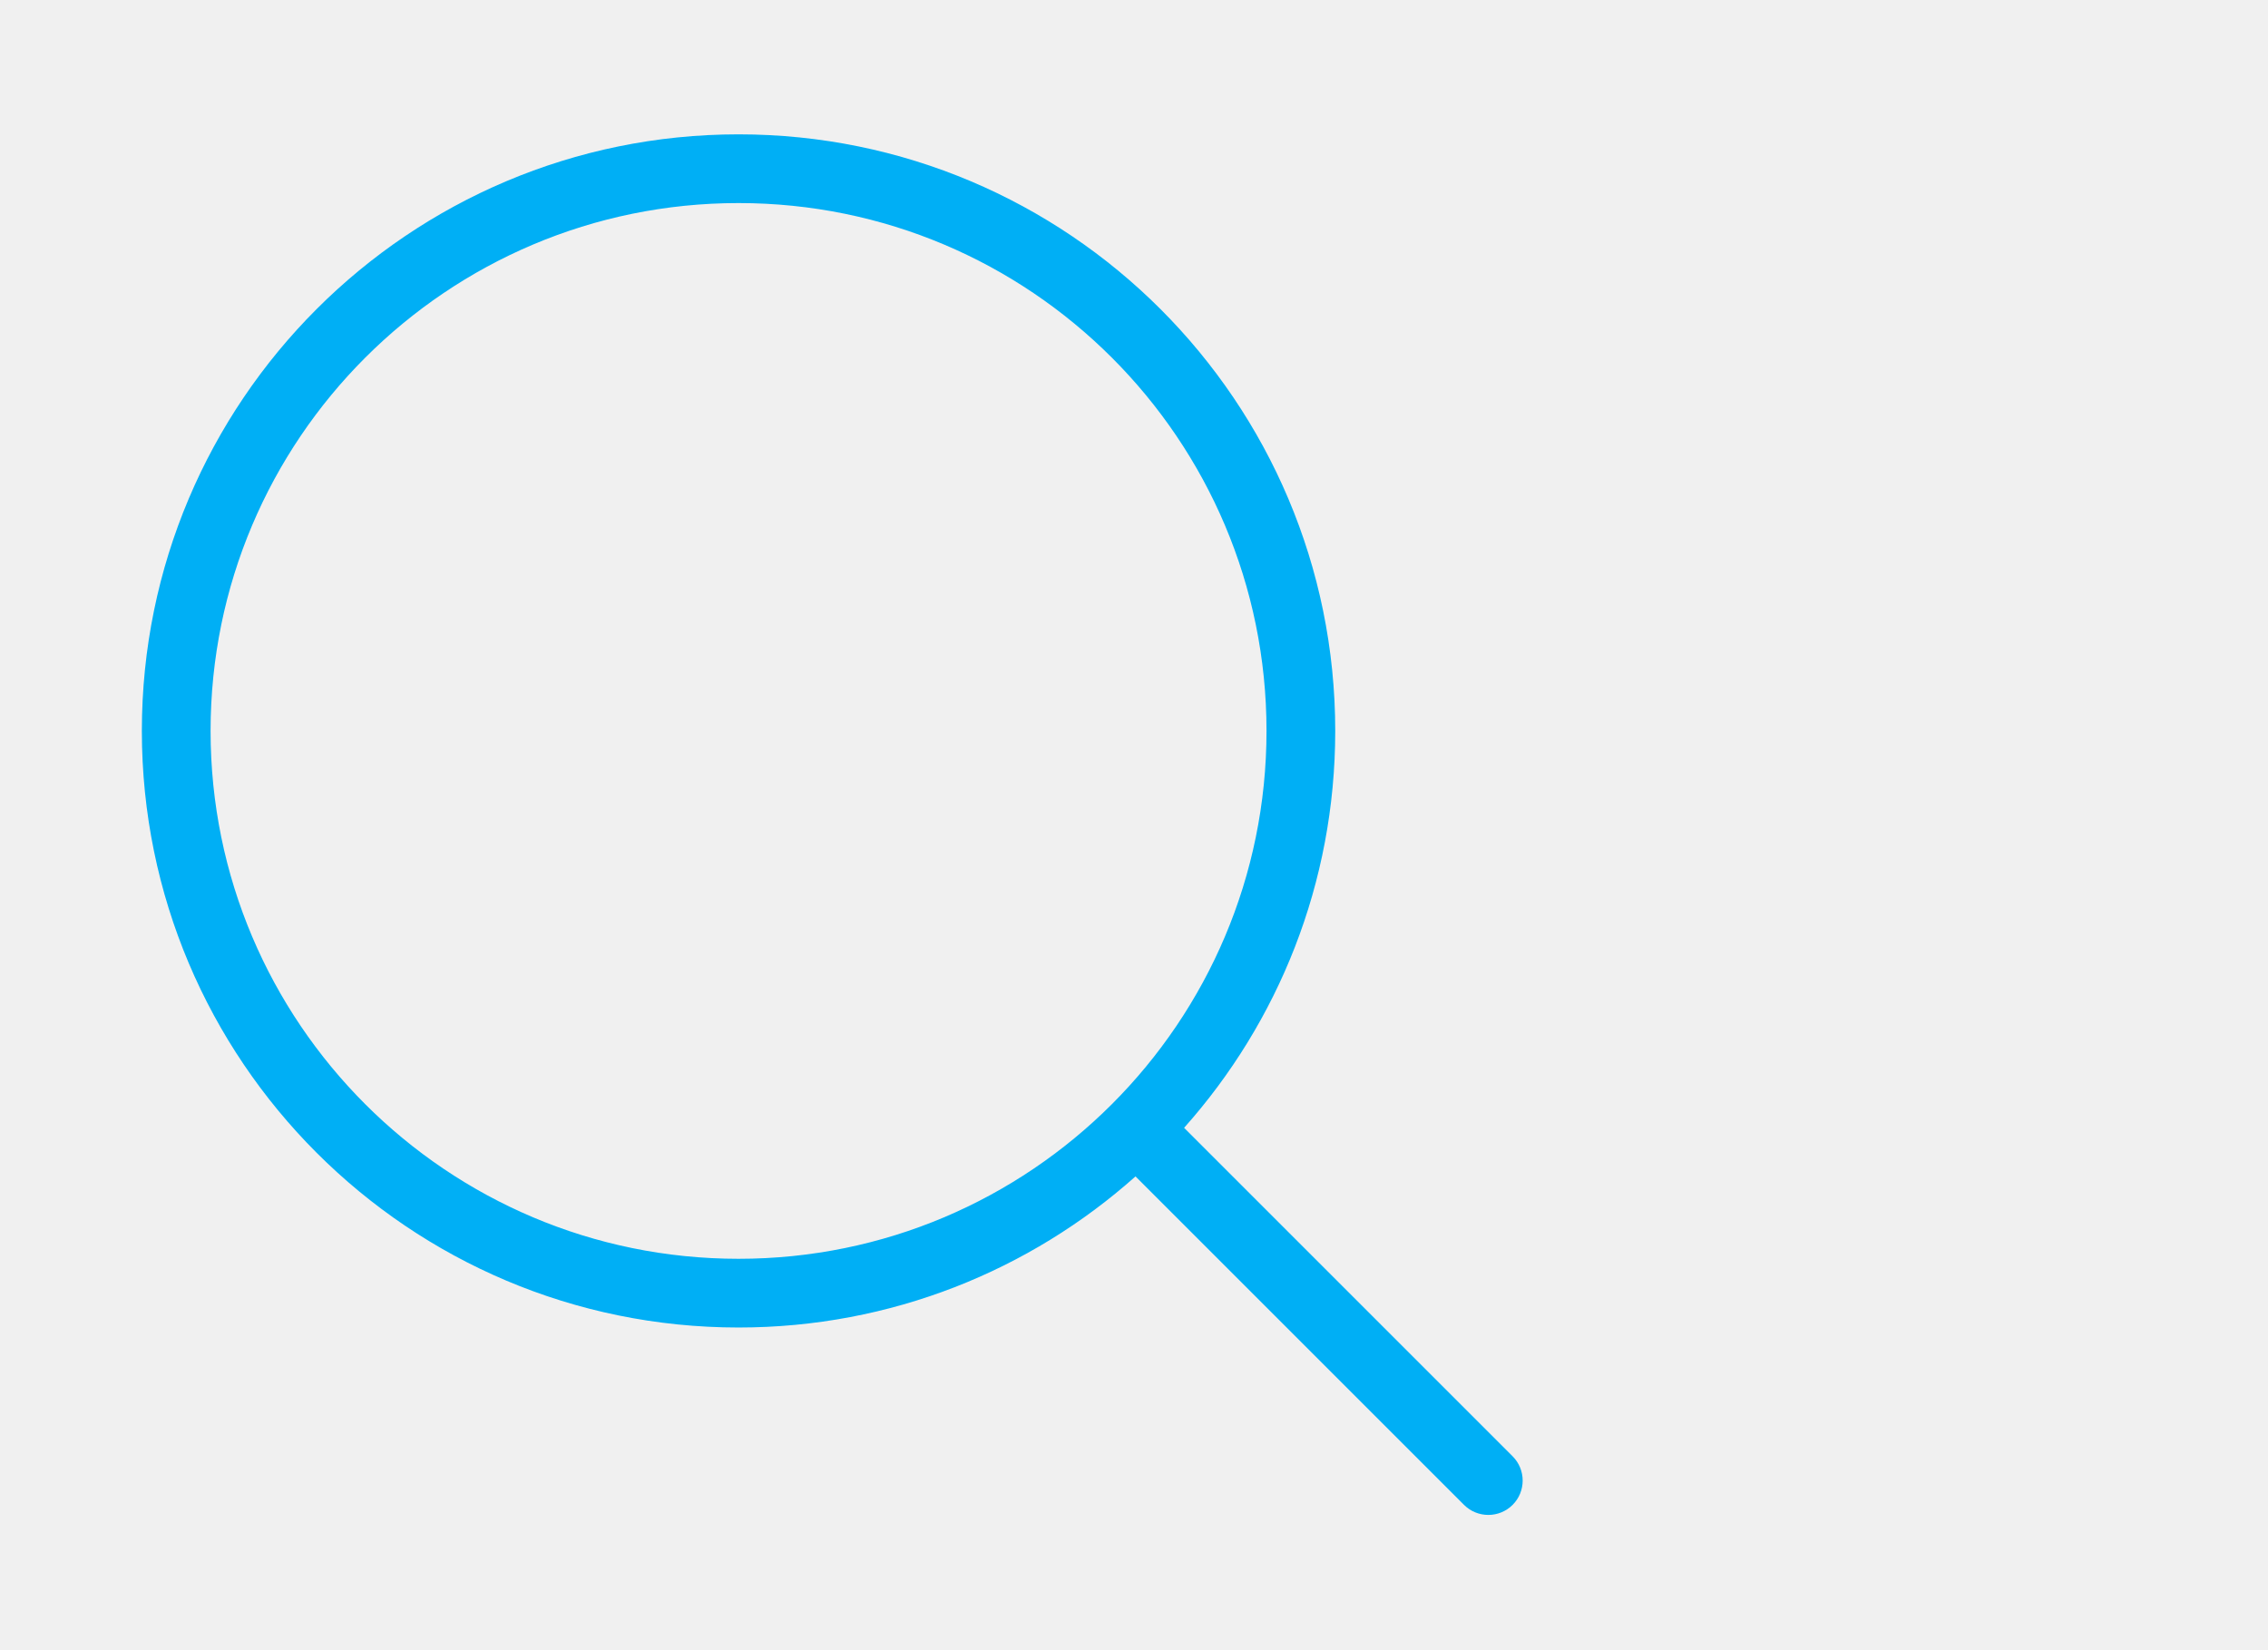
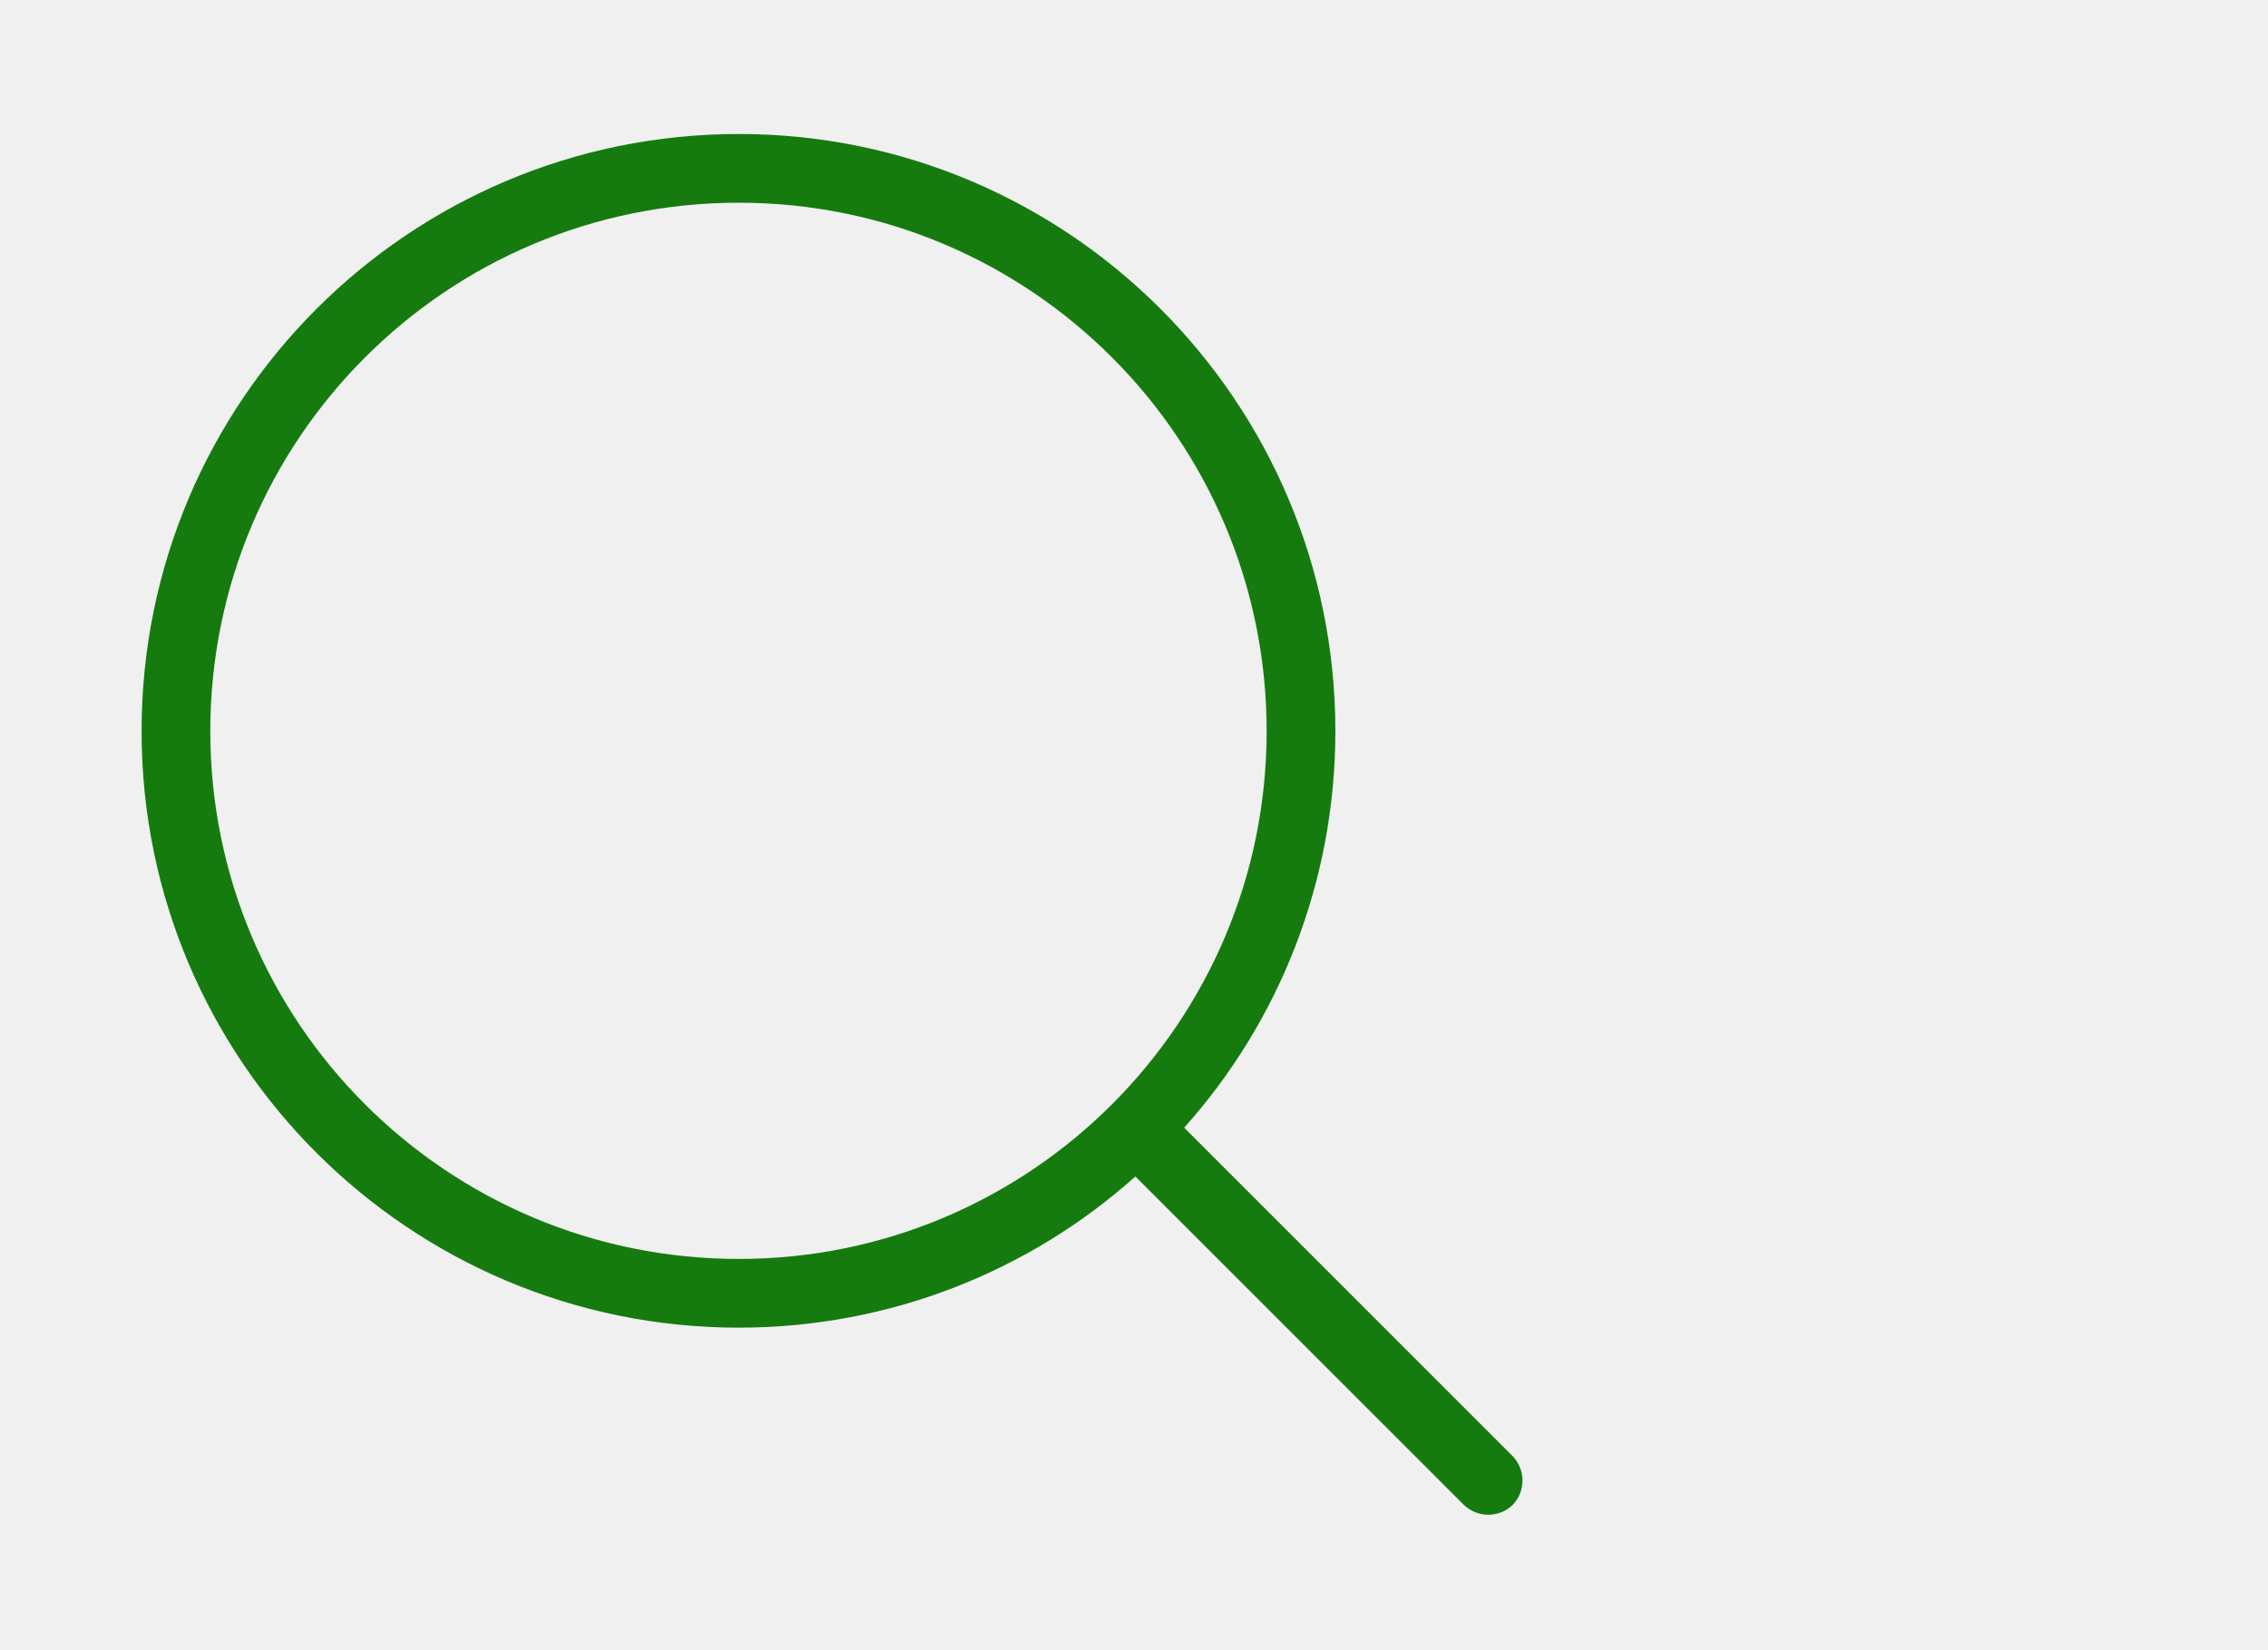
- <svg xmlns="http://www.w3.org/2000/svg" width="33" height="24" viewBox="0 0 33 24" fill="none">
-   <g clip-path="url(#clip0_2_4237)">
-     <path fill-rule="evenodd" clip-rule="evenodd" d="M3.064 10.636C3.064 6.394 6.504 2.955 10.746 2.955C14.989 2.955 18.428 6.394 18.428 10.636C18.428 14.879 14.989 18.318 10.746 18.318C6.504 18.318 3.064 14.879 3.064 10.636ZM10.746 1.955C5.951 1.955 2.064 5.842 2.064 10.636C2.064 15.431 5.951 19.318 10.746 19.318C12.964 19.318 14.987 18.487 16.522 17.119L21.302 21.899C21.497 22.094 21.814 22.094 22.009 21.899C22.204 21.704 22.204 21.387 22.009 21.192L17.229 16.412C18.597 14.877 19.428 12.854 19.428 10.636C19.428 5.842 15.541 1.955 10.746 1.955Z" fill="#00AFF5" />
-   </g>
+ <svg xmlns="http://www.w3.org/2000/svg" width="33" height="24">
  <defs>
    <clipPath id="clip0_2_4237">
-       <rect width="24" height="24" fill="white" transform="translate(0.109863)" />
+       <rect fill="white" height="24" id="svg_1" transform="translate(0.109863)" width="24" />
    </clipPath>
  </defs>
+   <g class="layer">
+     <g clip-path="url(#clip0_2_4237)" id="svg_2">
+       <path clip-rule="evenodd" d="m3.06,10.64c0,-4.25 3.44,-7.69 7.69,-7.69c4.24,0 7.68,3.44 7.68,7.69c0,4.24 -3.44,7.68 -7.68,7.68c-4.25,0 -7.69,-3.44 -7.69,-7.68zm7.69,-8.69c-4.8,0 -8.69,3.89 -8.69,8.69c0,4.79 3.89,8.68 8.69,8.68c2.21,0 4.24,-0.83 5.77,-2.2l4.78,4.78c0.2,0.19 0.51,0.19 0.71,0c0.19,-0.2 0.19,-0.51 0,-0.71l-4.78,-4.78c1.37,-1.53 2.2,-3.56 2.2,-5.77c0,-4.8 -3.89,-8.69 -8.68,-8.69z" fill="#157b0f" fill-rule="evenodd" id="svg_3" />
+     </g>
+   </g>
</svg>
